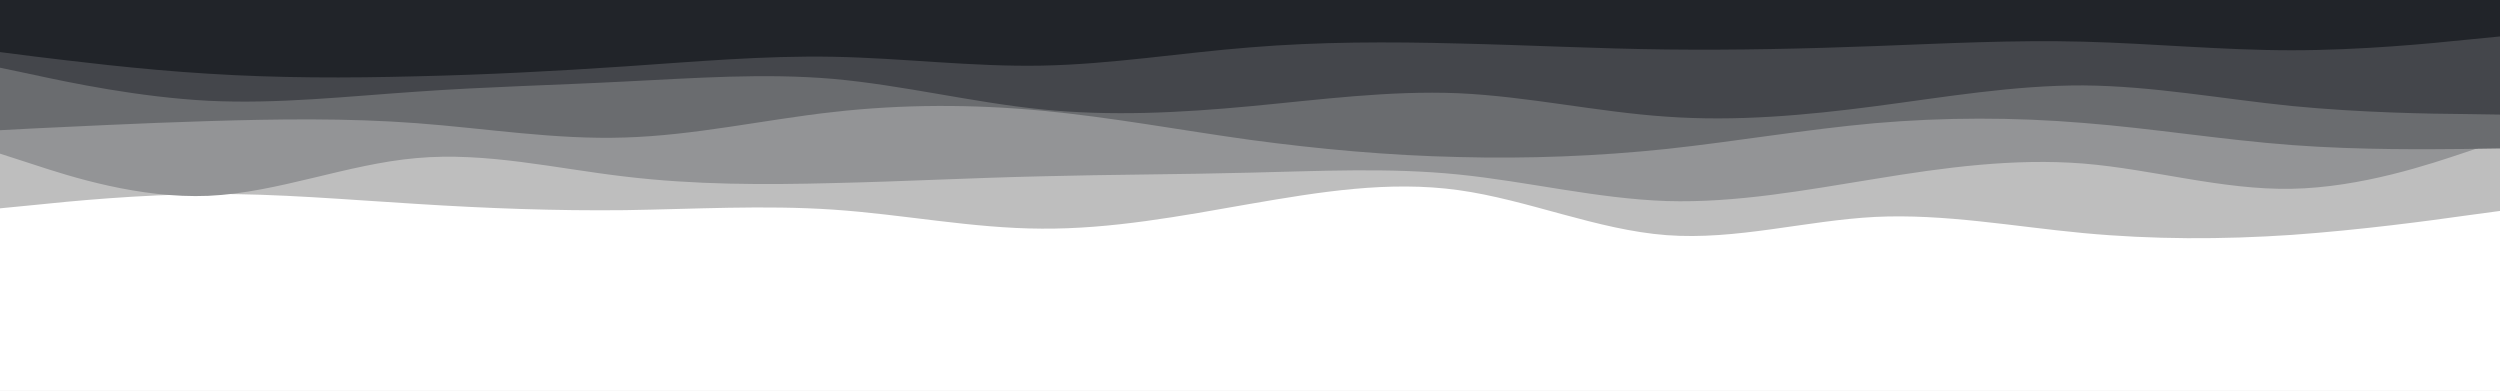
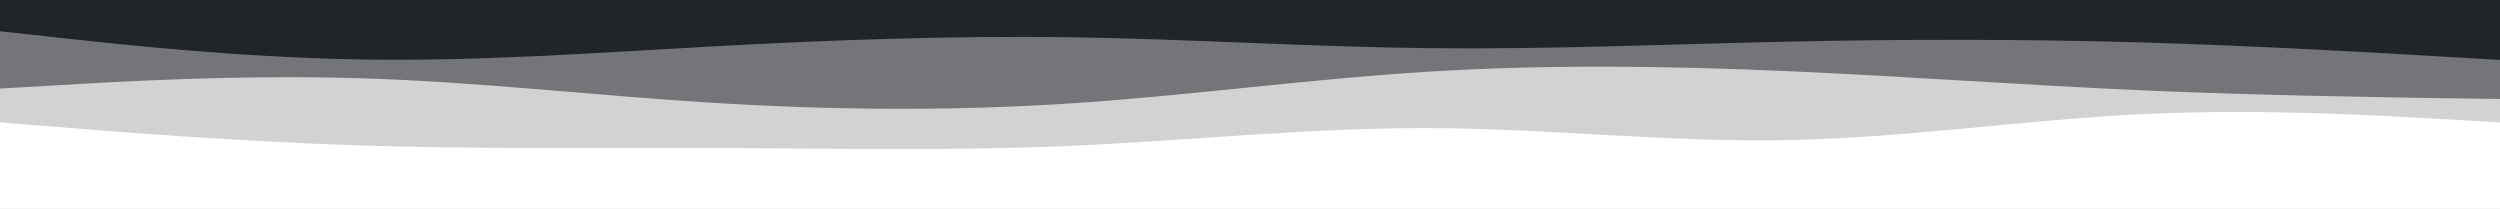
- <svg xmlns="http://www.w3.org/2000/svg" id="visual" viewBox="0 0 960 150" width="960" height="150" version="1.1">
-   <rect x="0" y="0" width="960" height="150" fill="#ffffff" />
-   <path d="M0 80L13.3 78.7C26.7 77.3 53.3 74.7 80 74.5C106.7 74.3 133.3 76.7 160 78.3C186.7 80 213.3 81 240 80.7C266.7 80.3 293.3 78.7 320 80.5C346.7 82.3 373.3 87.7 400 87.8C426.7 88 453.3 83 480 78.3C506.7 73.7 533.3 69.3 560 73C586.7 76.7 613.3 88.3 640 90.3C666.7 92.3 693.3 84.7 720 83.3C746.7 82 773.3 87 800 89.5C826.7 92 853.3 92 880 90.2C906.7 88.3 933.3 84.7 946.7 82.8L960 81L960 0L946.7 0C933.3 0 906.7 0 880 0C853.3 0 826.7 0 800 0C773.3 0 746.7 0 720 0C693.3 0 666.7 0 640 0C613.3 0 586.7 0 560 0C533.3 0 506.7 0 480 0C453.3 0 426.7 0 400 0C373.3 0 346.7 0 320 0C293.3 0 266.7 0 240 0C213.3 0 186.7 0 160 0C133.3 0 106.7 0 80 0C53.3 0 26.7 0 13.3 0L0 0Z" fill="#bebebe" />
-   <path d="M0 59L13.3 63.3C26.7 67.7 53.3 76.3 80 75.2C106.7 74 133.3 63 160 60.7C186.7 58.3 213.3 64.7 240 67.8C266.7 71 293.3 71 320 70.3C346.7 69.7 373.3 68.3 400 67.7C426.7 67 453.3 67 480 66.3C506.7 65.7 533.3 64.3 560 67C586.7 69.7 613.3 76.3 640 77.2C666.7 78 693.3 73 720 68.7C746.7 64.3 773.3 60.7 800 62.8C826.7 65 853.3 73 880 72.5C906.7 72 933.3 63 946.7 58.5L960 54L960 0L946.7 0C933.3 0 906.7 0 880 0C853.3 0 826.7 0 800 0C773.3 0 746.7 0 720 0C693.3 0 666.7 0 640 0C613.3 0 586.7 0 560 0C533.3 0 506.7 0 480 0C453.3 0 426.7 0 400 0C373.3 0 346.7 0 320 0C293.3 0 266.7 0 240 0C213.3 0 186.7 0 160 0C133.3 0 106.7 0 80 0C53.3 0 26.7 0 13.3 0L0 0Z" fill="#939496" />
-   <path d="M0 50L13.3 49.3C26.7 48.7 53.3 47.3 80 46.5C106.7 45.7 133.3 45.3 160 47.3C186.7 49.3 213.3 53.7 240 52.8C266.7 52 293.3 46 320 43C346.7 40 373.3 40 400 42.5C426.7 45 453.3 50 480 53.7C506.7 57.3 533.3 59.7 560 60.3C586.7 61 613.3 60 640 57.2C666.7 54.3 693.3 49.7 720 47.3C746.7 45 773.3 45 800 47.2C826.7 49.3 853.3 53.7 880 55.7C906.7 57.7 933.3 57.3 946.7 57.2L960 57L960 0L946.7 0C933.3 0 906.7 0 880 0C853.3 0 826.7 0 800 0C773.3 0 746.7 0 720 0C693.3 0 666.7 0 640 0C613.3 0 586.7 0 560 0C533.3 0 506.7 0 480 0C453.3 0 426.7 0 400 0C373.3 0 346.7 0 320 0C293.3 0 266.7 0 240 0C213.3 0 186.7 0 160 0C133.3 0 106.7 0 80 0C53.3 0 26.7 0 13.3 0L0 0Z" fill="#6a6c6f" />
-   <path d="M0 26L13.3 28.8C26.7 31.7 53.3 37.3 80 38.7C106.7 40 133.3 37 160 35.2C186.7 33.3 213.3 32.7 240 31.3C266.7 30 293.3 28 320 30.3C346.7 32.7 373.3 39.3 400 42C426.7 44.7 453.3 43.3 480 40.8C506.7 38.3 533.3 34.7 560 35.8C586.7 37 613.3 43 640 44.8C666.7 46.7 693.3 44.3 720 40.8C746.7 37.3 773.3 32.7 800 32.8C826.7 33 853.3 38 880 40.7C906.7 43.3 933.3 43.7 946.7 43.8L960 44L960 0L946.7 0C933.3 0 906.7 0 880 0C853.3 0 826.7 0 800 0C773.3 0 746.7 0 720 0C693.3 0 666.7 0 640 0C613.3 0 586.7 0 560 0C533.3 0 506.7 0 480 0C453.3 0 426.7 0 400 0C373.3 0 346.7 0 320 0C293.3 0 266.7 0 240 0C213.3 0 186.7 0 160 0C133.3 0 106.7 0 80 0C53.3 0 26.7 0 13.3 0L0 0Z" fill="#44464b" />
-   <path d="M0 20L13.3 21.7C26.7 23.3 53.3 26.7 80 28.3C106.7 30 133.3 30 160 29.3C186.7 28.7 213.3 27.3 240 25.5C266.7 23.7 293.3 21.3 320 21.8C346.7 22.3 373.3 25.7 400 25.2C426.7 24.7 453.3 20.3 480 18.2C506.7 16 533.3 16 560 16.7C586.7 17.3 613.3 18.7 640 19C666.7 19.3 693.3 18.7 720 17.7C746.7 16.7 773.3 15.3 800 16C826.7 16.7 853.3 19.3 880 19.3C906.7 19.3 933.3 16.7 946.7 15.3L960 14L960 0L946.7 0C933.3 0 906.7 0 880 0C853.3 0 826.7 0 800 0C773.3 0 746.7 0 720 0C693.3 0 666.7 0 640 0C613.3 0 586.7 0 560 0C533.3 0 506.7 0 480 0C453.3 0 426.7 0 400 0C373.3 0 346.7 0 320 0C293.3 0 266.7 0 240 0C213.3 0 186.7 0 160 0C133.3 0 106.7 0 80 0C53.3 0 26.7 0 13.3 0L0 0Z" fill="#212429" />
+ <svg xmlns="http://www.w3.org/2000/svg" id="visual" viewBox="0 0 960 80" width="960" height="80" version="1.1">
+   <rect x="0" y="0" width="960" height="80" fill="#ffffff" />
+   <path d="M0 47L22.8 48.8C45.7 50.7 91.3 54.3 137 55.8C182.7 57.3 228.3 56.7 274 56.8C319.7 57 365.3 58 411.2 56C457 54 503 49 548.8 49.2C594.7 49.3 640.3 54.7 686 53.8C731.7 53 777.3 46 823 43.8C868.7 41.7 914.3 44.3 937.2 45.7L960 47L960 0L937.2 0C914.3 0 868.7 0 823 0C777.3 0 731.7 0 686 0C640.3 0 594.7 0 548.8 0C503 0 457 0 411.2 0C365.3 0 319.7 0 274 0C228.3 0 182.7 0 137 0C91.3 0 45.7 0 22.8 0L0 0Z" fill="#d2d2d2" />
+   <path d="M0 34L22.8 32.7C45.7 31.3 91.3 28.7 137 30C182.7 31.3 228.3 36.7 274 39.5C319.7 42.3 365.3 42.7 411.2 39.7C457 36.7 503 30.3 548.8 27.5C594.7 24.7 640.3 25.3 686 27.3C731.7 29.3 777.3 32.7 823 34.7C868.7 36.7 914.3 37.3 937.2 37.7L960 38L960 0L937.2 0C914.3 0 868.7 0 823 0C777.3 0 731.7 0 686 0C640.3 0 594.7 0 548.8 0C503 0 457 0 411.2 0C365.3 0 319.7 0 274 0C228.3 0 182.7 0 137 0C91.3 0 45.7 0 22.8 0L0 0Z" fill="#737578" />
+   <path d="M0 12L22.8 14.5C45.7 17 91.3 22 137 22.8C182.7 23.7 228.3 20.3 274 17.8C319.7 15.3 365.3 13.7 411.2 14.3C457 15 503 18 548.8 18.5C594.7 19 640.3 17 686 16C731.7 15 777.3 15 823 16.3C868.7 17.7 914.3 20.3 937.2 21.7L960 23L960 0L937.2 0C914.3 0 868.7 0 823 0C777.3 0 731.7 0 686 0C640.3 0 594.7 0 548.8 0C503 0 457 0 411.2 0C365.3 0 319.7 0 274 0C228.3 0 182.7 0 137 0C91.3 0 45.7 0 22.8 0L0 0Z" fill="#212429" />
</svg>
